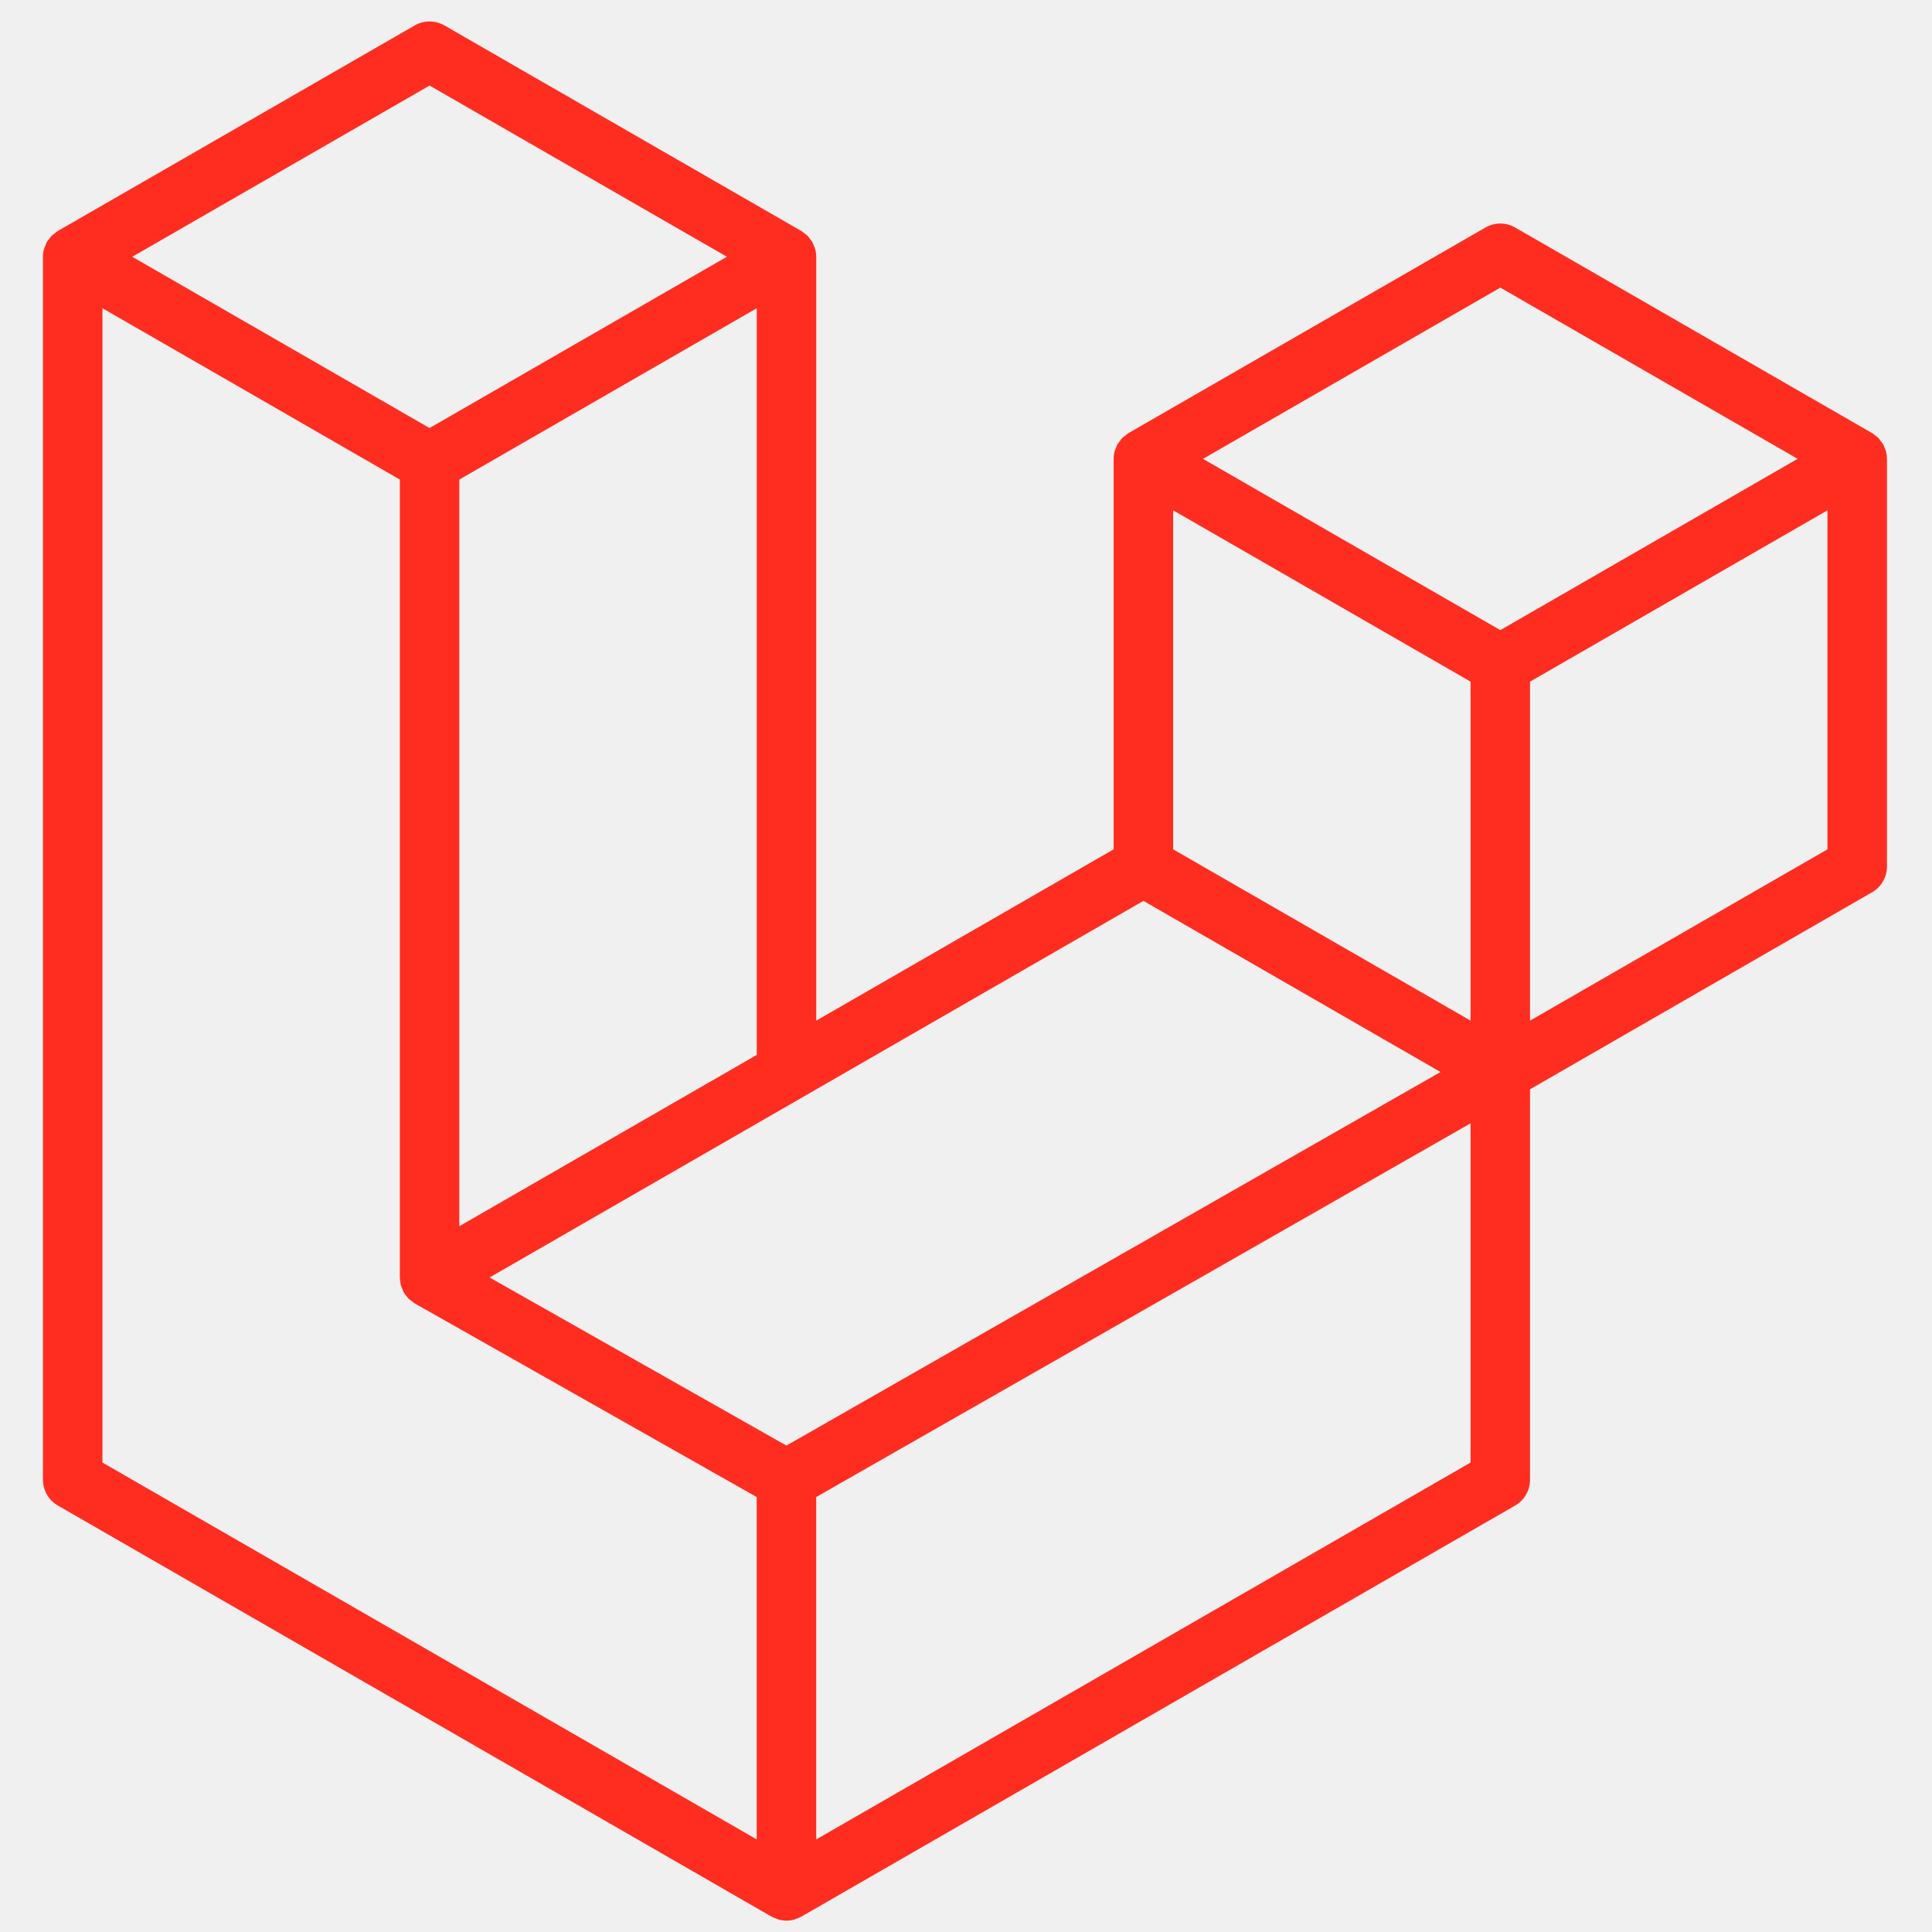
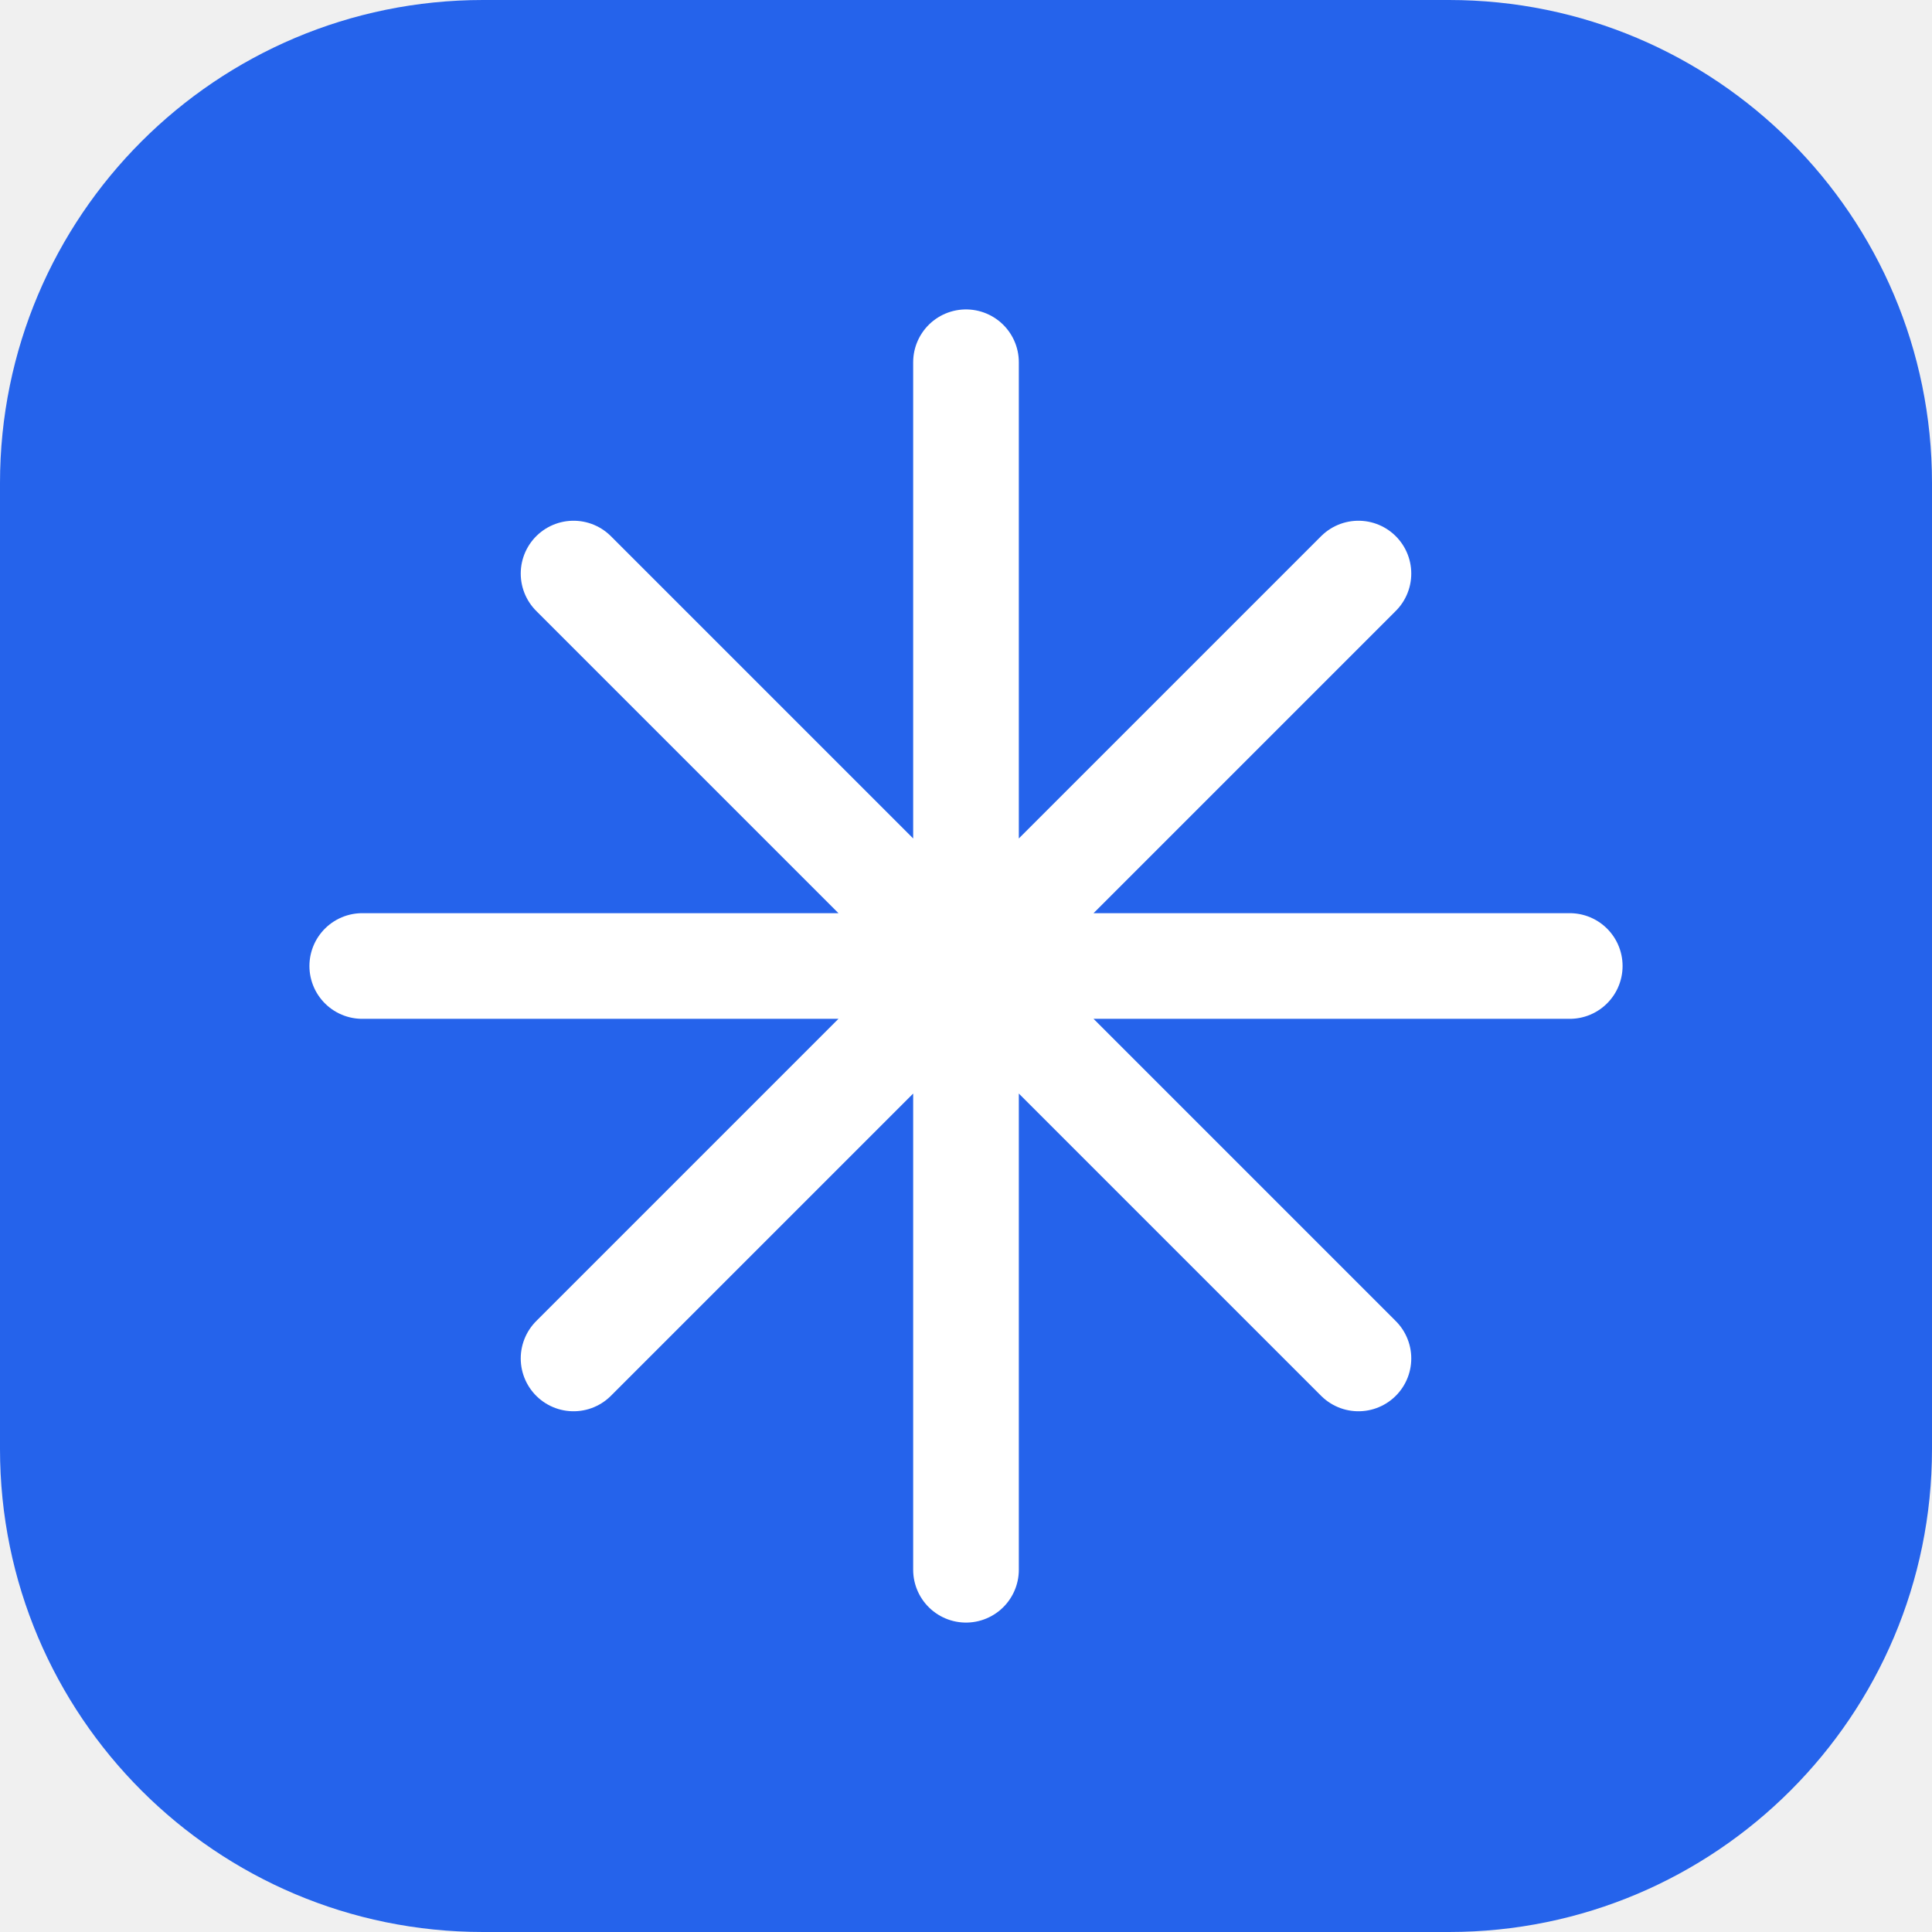
- <svg xmlns="http://www.w3.org/2000/svg" width="166" height="166" viewBox="0 0 166 166" fill="none">
-   <path fill-rule="evenodd" clip-rule="evenodd" d="M162.041 38.759C162.099 38.977 162.129 39.201 162.13 39.426V74.452C162.13 74.902 162.011 75.344 161.786 75.733C161.561 76.122 161.237 76.444 160.847 76.668L131.462 93.594V127.141C131.462 128.054 130.977 128.897 130.186 129.357L68.847 164.683C68.707 164.763 68.554 164.814 68.401 164.868C68.343 164.887 68.289 164.922 68.228 164.938C67.8 165.051 67.349 165.051 66.92 164.938C66.85 164.919 66.786 164.881 66.719 164.855C66.579 164.804 66.432 164.76 66.298 164.683L4.972 129.357C4.583 129.133 4.259 128.81 4.034 128.421C3.808 128.032 3.69 127.591 3.689 127.141L3.689 22.063C3.689 21.834 3.721 21.61 3.779 21.393C3.798 21.32 3.843 21.253 3.868 21.179C3.916 21.045 3.961 20.908 4.031 20.783C4.079 20.7 4.149 20.633 4.206 20.557C4.28 20.454 4.347 20.349 4.433 20.26C4.506 20.186 4.602 20.132 4.685 20.068C4.778 19.992 4.861 19.909 4.966 19.848L35.633 2.185C36.022 1.961 36.462 1.844 36.91 1.844C37.358 1.844 37.798 1.961 38.186 2.185L68.851 19.848H68.857C68.959 19.912 69.045 19.992 69.138 20.065C69.221 20.129 69.313 20.186 69.387 20.257C69.476 20.349 69.54 20.454 69.616 20.557C69.671 20.633 69.744 20.7 69.789 20.783C69.862 20.911 69.904 21.045 69.955 21.179C69.98 21.253 70.025 21.32 70.044 21.396C70.103 21.614 70.133 21.838 70.133 22.063V87.694L95.686 72.974V39.423C95.686 39.2 95.718 38.973 95.775 38.759C95.798 38.683 95.839 38.615 95.865 38.542C95.916 38.408 95.96 38.271 96.031 38.146C96.079 38.063 96.149 37.996 96.203 37.92C96.279 37.818 96.343 37.712 96.433 37.623C96.506 37.549 96.599 37.495 96.681 37.431C96.777 37.355 96.86 37.272 96.962 37.211L127.633 19.548C128.021 19.324 128.461 19.206 128.91 19.206C129.358 19.206 129.798 19.324 130.186 19.548L160.85 37.211C160.959 37.275 161.042 37.355 161.137 37.428C161.217 37.492 161.31 37.549 161.383 37.62C161.473 37.712 161.536 37.818 161.613 37.92C161.67 37.996 161.741 38.063 161.785 38.146C161.859 38.271 161.9 38.408 161.951 38.542C161.98 38.615 162.021 38.683 162.041 38.759ZM157.018 72.974V43.848L146.287 50.028L131.462 58.568V87.694L157.021 72.974H157.018ZM126.354 125.663V96.518L111.771 104.85L70.13 128.626V158.046L126.354 125.663ZM8.801 26.485V125.663L65.018 158.043V128.629L35.649 112L35.64 111.994L35.627 111.988C35.528 111.93 35.445 111.847 35.353 111.777C35.273 111.713 35.18 111.662 35.11 111.592L35.104 111.582C35.021 111.502 34.963 111.403 34.893 111.314C34.829 111.228 34.753 111.154 34.702 111.065L34.699 111.055C34.641 110.96 34.606 110.845 34.565 110.736C34.523 110.64 34.469 110.551 34.443 110.449C34.411 110.328 34.405 110.197 34.392 110.072C34.379 109.976 34.354 109.881 34.354 109.785V109.778V41.205L19.532 32.662L8.801 26.485ZM36.913 7.35L11.364 22.063L36.907 36.777L62.453 22.06L36.907 7.35H36.913ZM50.2 99.174L65.022 90.637V26.485L54.291 32.665L39.466 41.205V105.357L50.2 99.174ZM128.91 24.713L103.363 39.426L128.91 54.14L154.453 39.423L128.91 24.713ZM126.354 58.568L111.529 50.028L100.798 43.848V72.974L115.619 81.511L126.354 87.694V58.568ZM67.571 124.205L105.042 102.803L123.772 92.109L98.245 77.405L68.854 94.334L42.066 109.762L67.571 124.205Z" fill="#FF2D20" />
+ <svg xmlns="http://www.w3.org/2000/svg" viewBox="0 0 32 32" fill="none">
+   <rect width="32" height="32" rx="8" fill="#2563eb" />
+   <path d="M16 6v20M6 16h20M9.5 9.5l13 13M22.5 9.5l-13 13" stroke="#fff" stroke-width="1.75" stroke-linecap="round" />
</svg>
